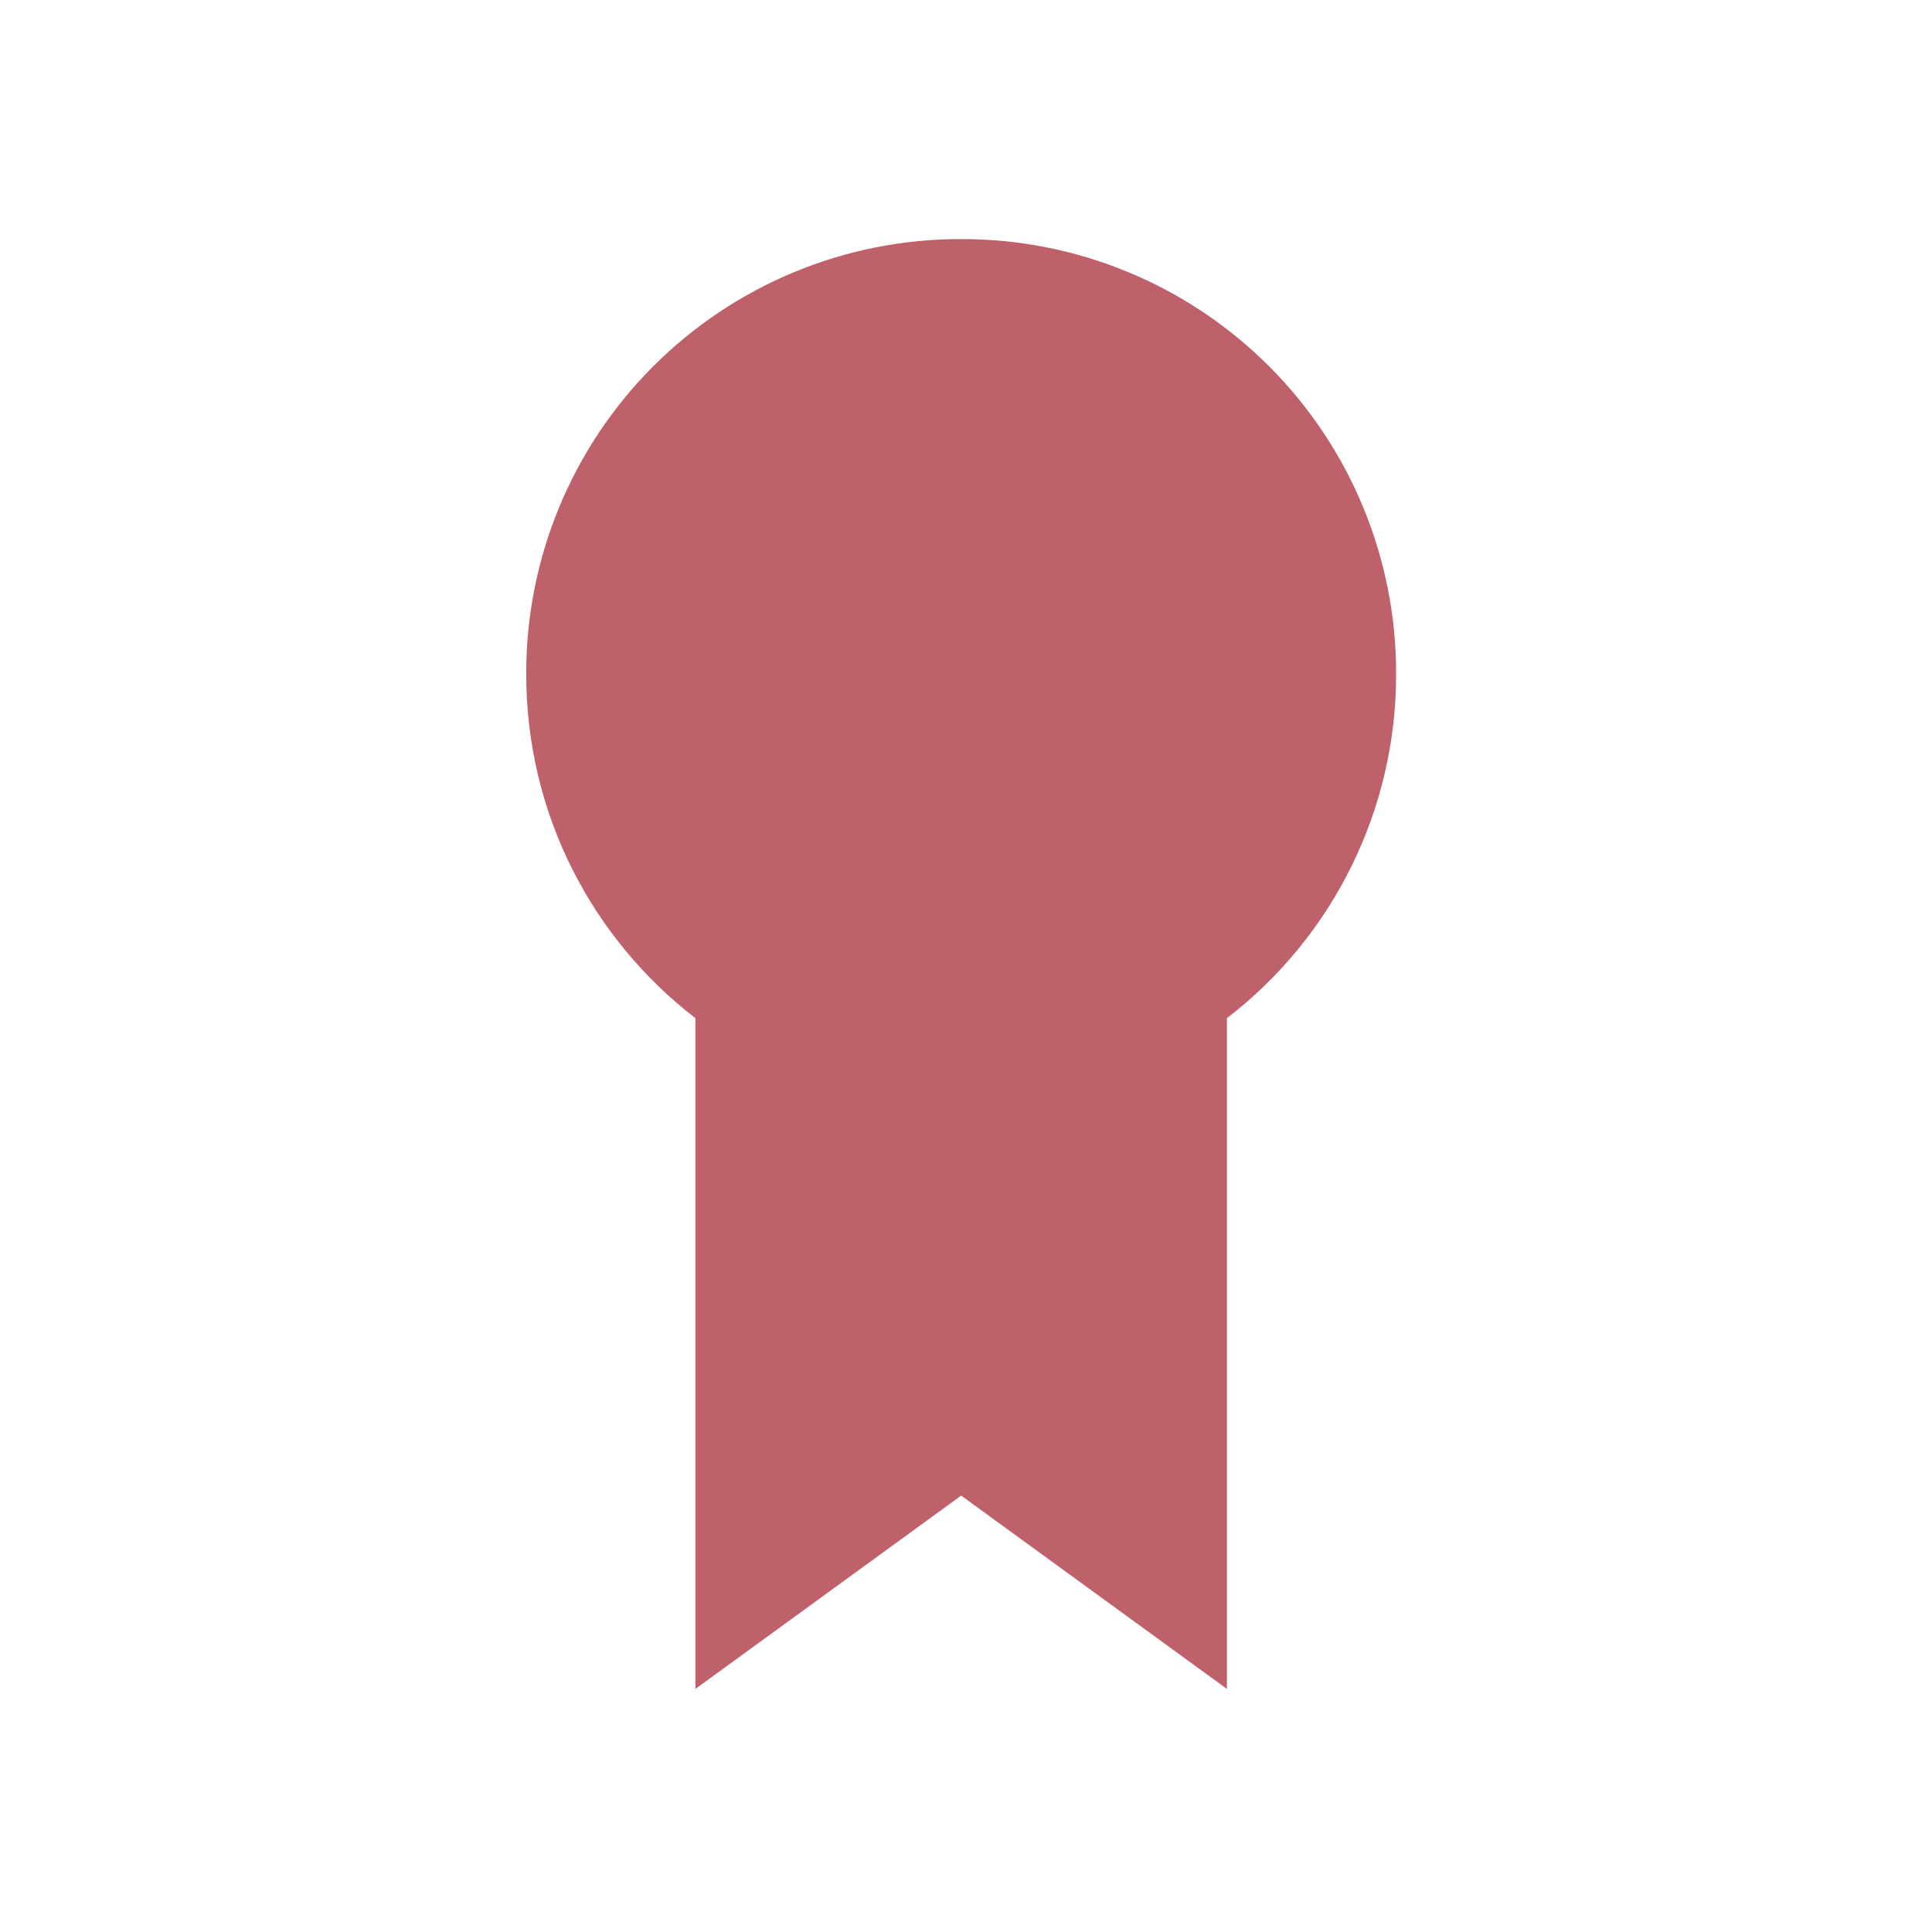
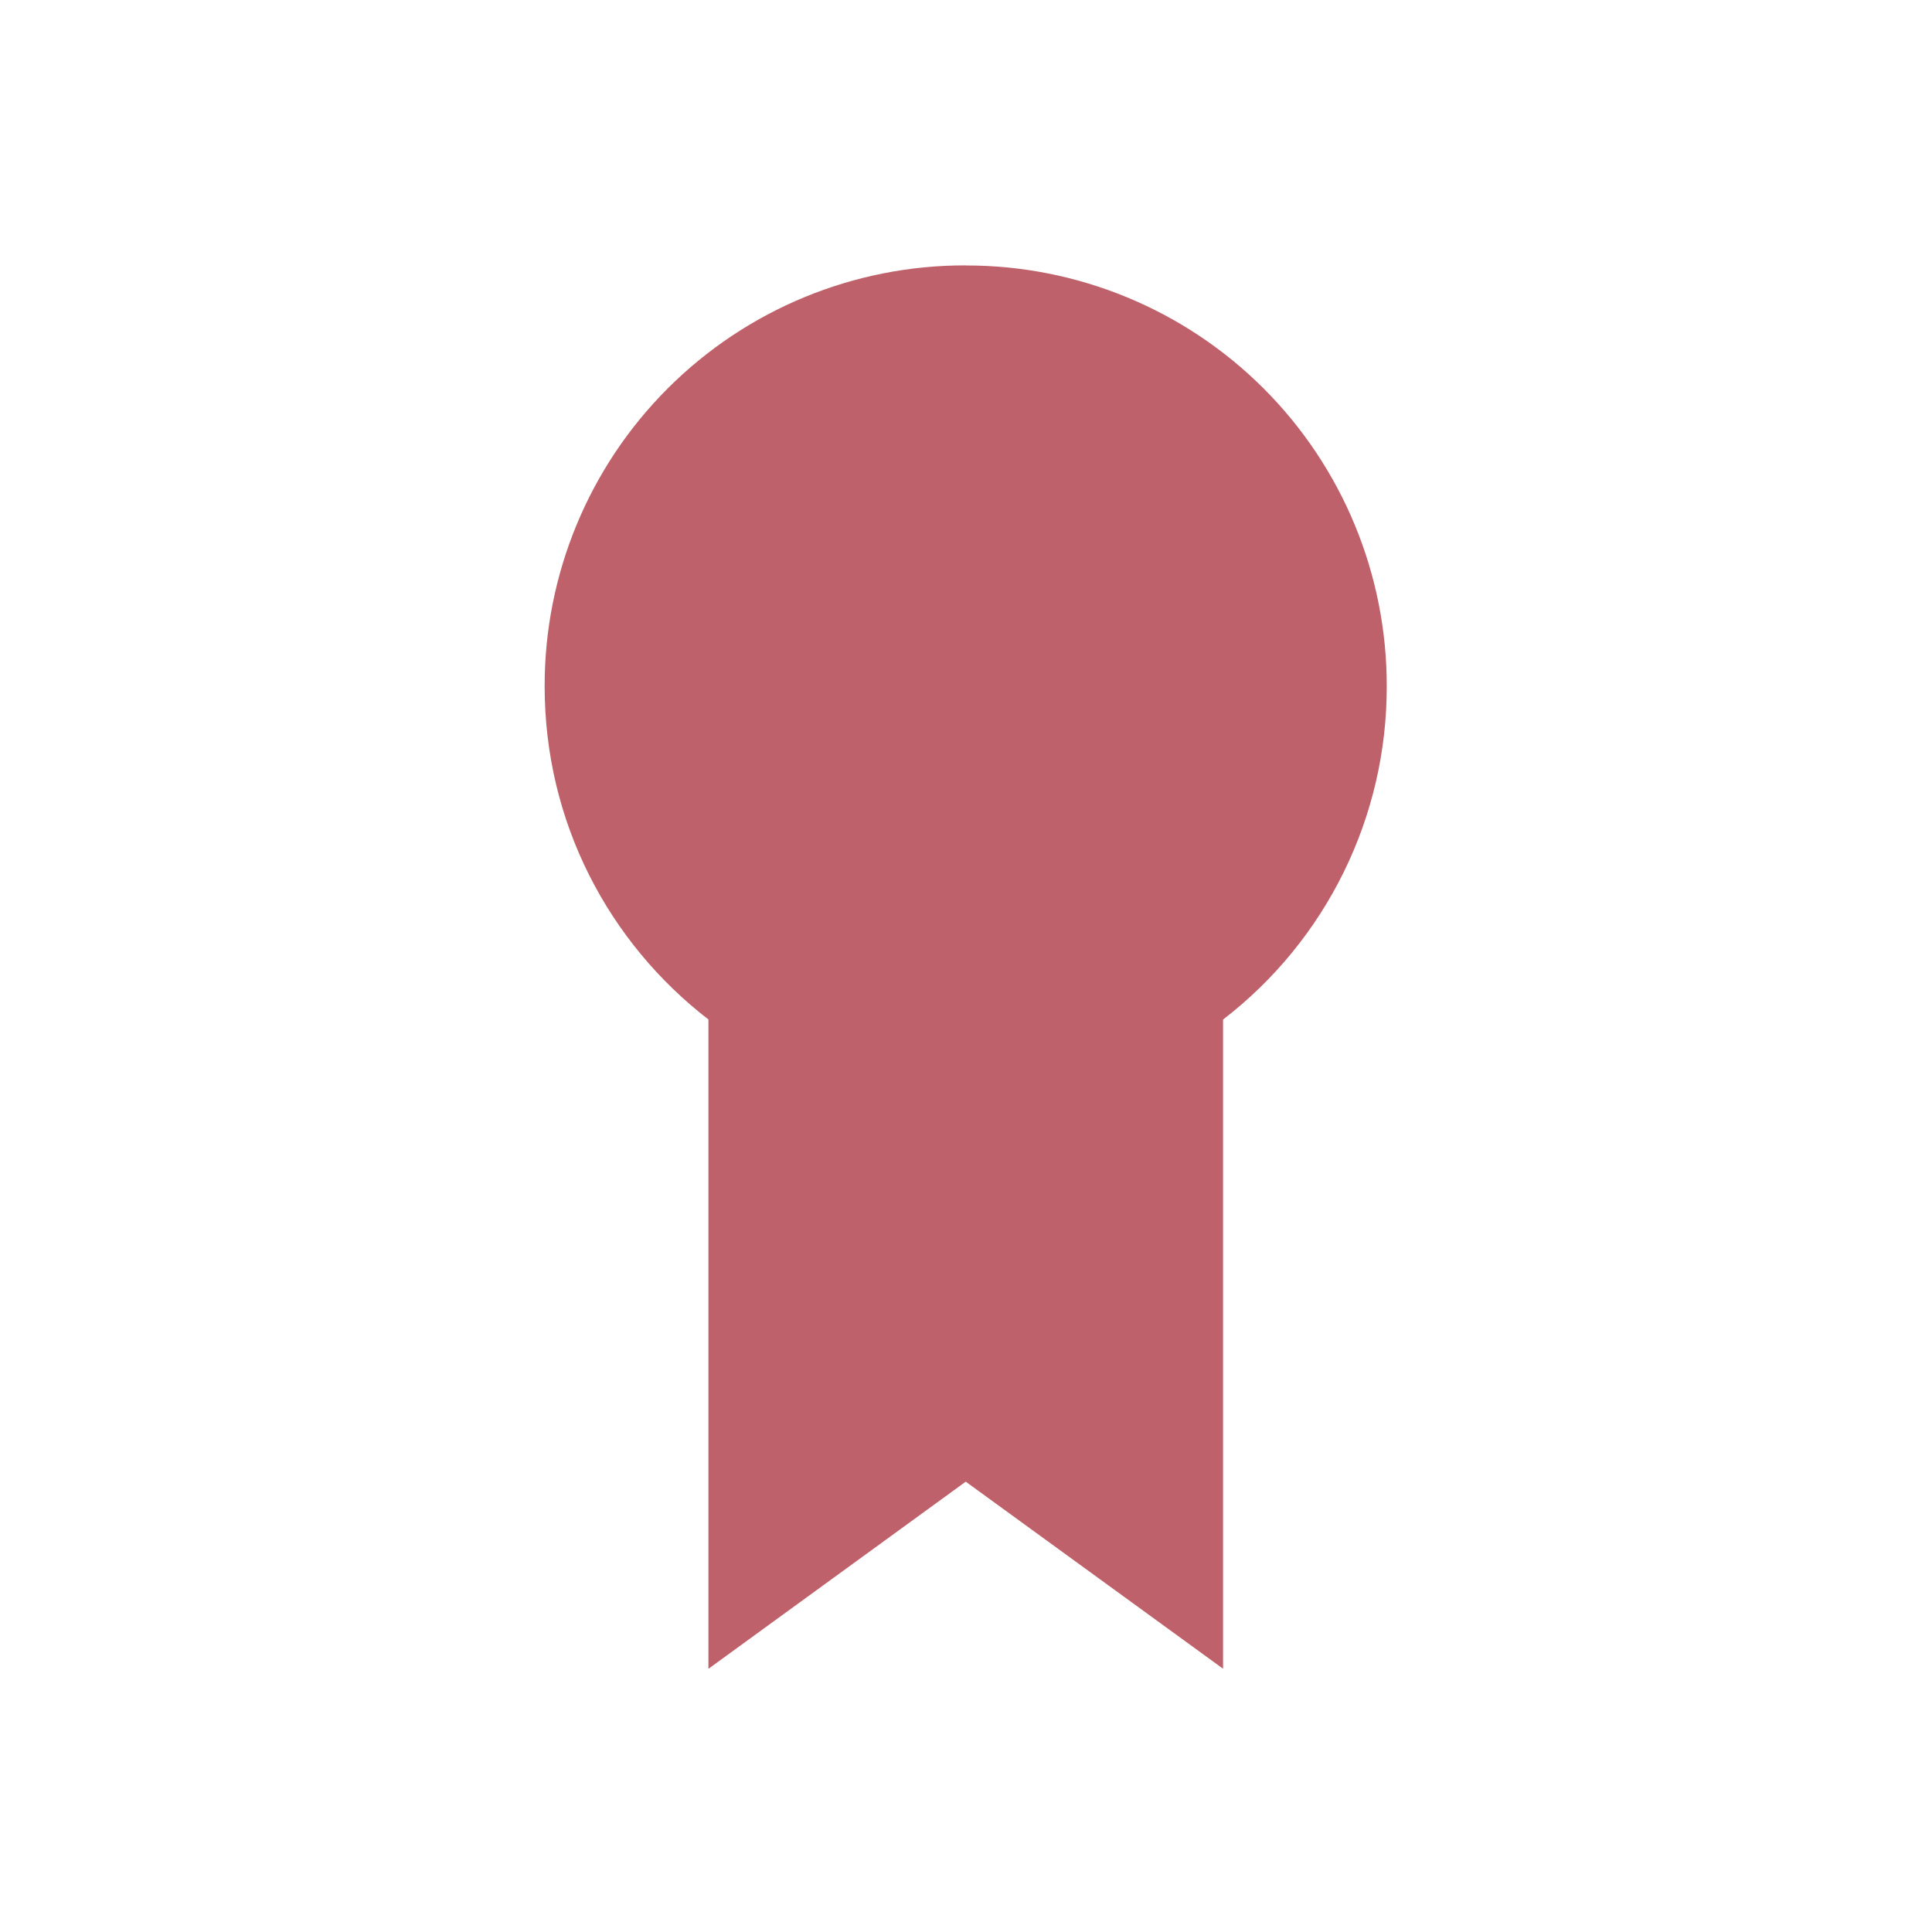
- <svg xmlns="http://www.w3.org/2000/svg" width="16" height="16" version="1.1">
-   <path d="M7.96 1.98a3.594 3.594 0 0 0-3.602 3.602c0 1.164.549 2.193 1.401 2.85v5.555l2.201-1.601 2.201 1.601V8.432a3.587 3.587 0 0 0 1.401-2.85A3.594 3.594 0 0 0 7.96 1.98" fill="#bf616a" />
+ <svg xmlns="http://www.w3.org/2000/svg" width="22" height="22">
+   <path d="M10.997 3.022a4.784 4.784 0 0 0-4.795 4.794c0 1.549.731 2.918 1.865 3.793v7.394l2.93-2.131 2.93 2.13V11.61a4.776 4.776 0 0 0 1.864-3.793 4.784 4.784 0 0 0-4.794-4.794z" fill="#bf616a" />
</svg>
